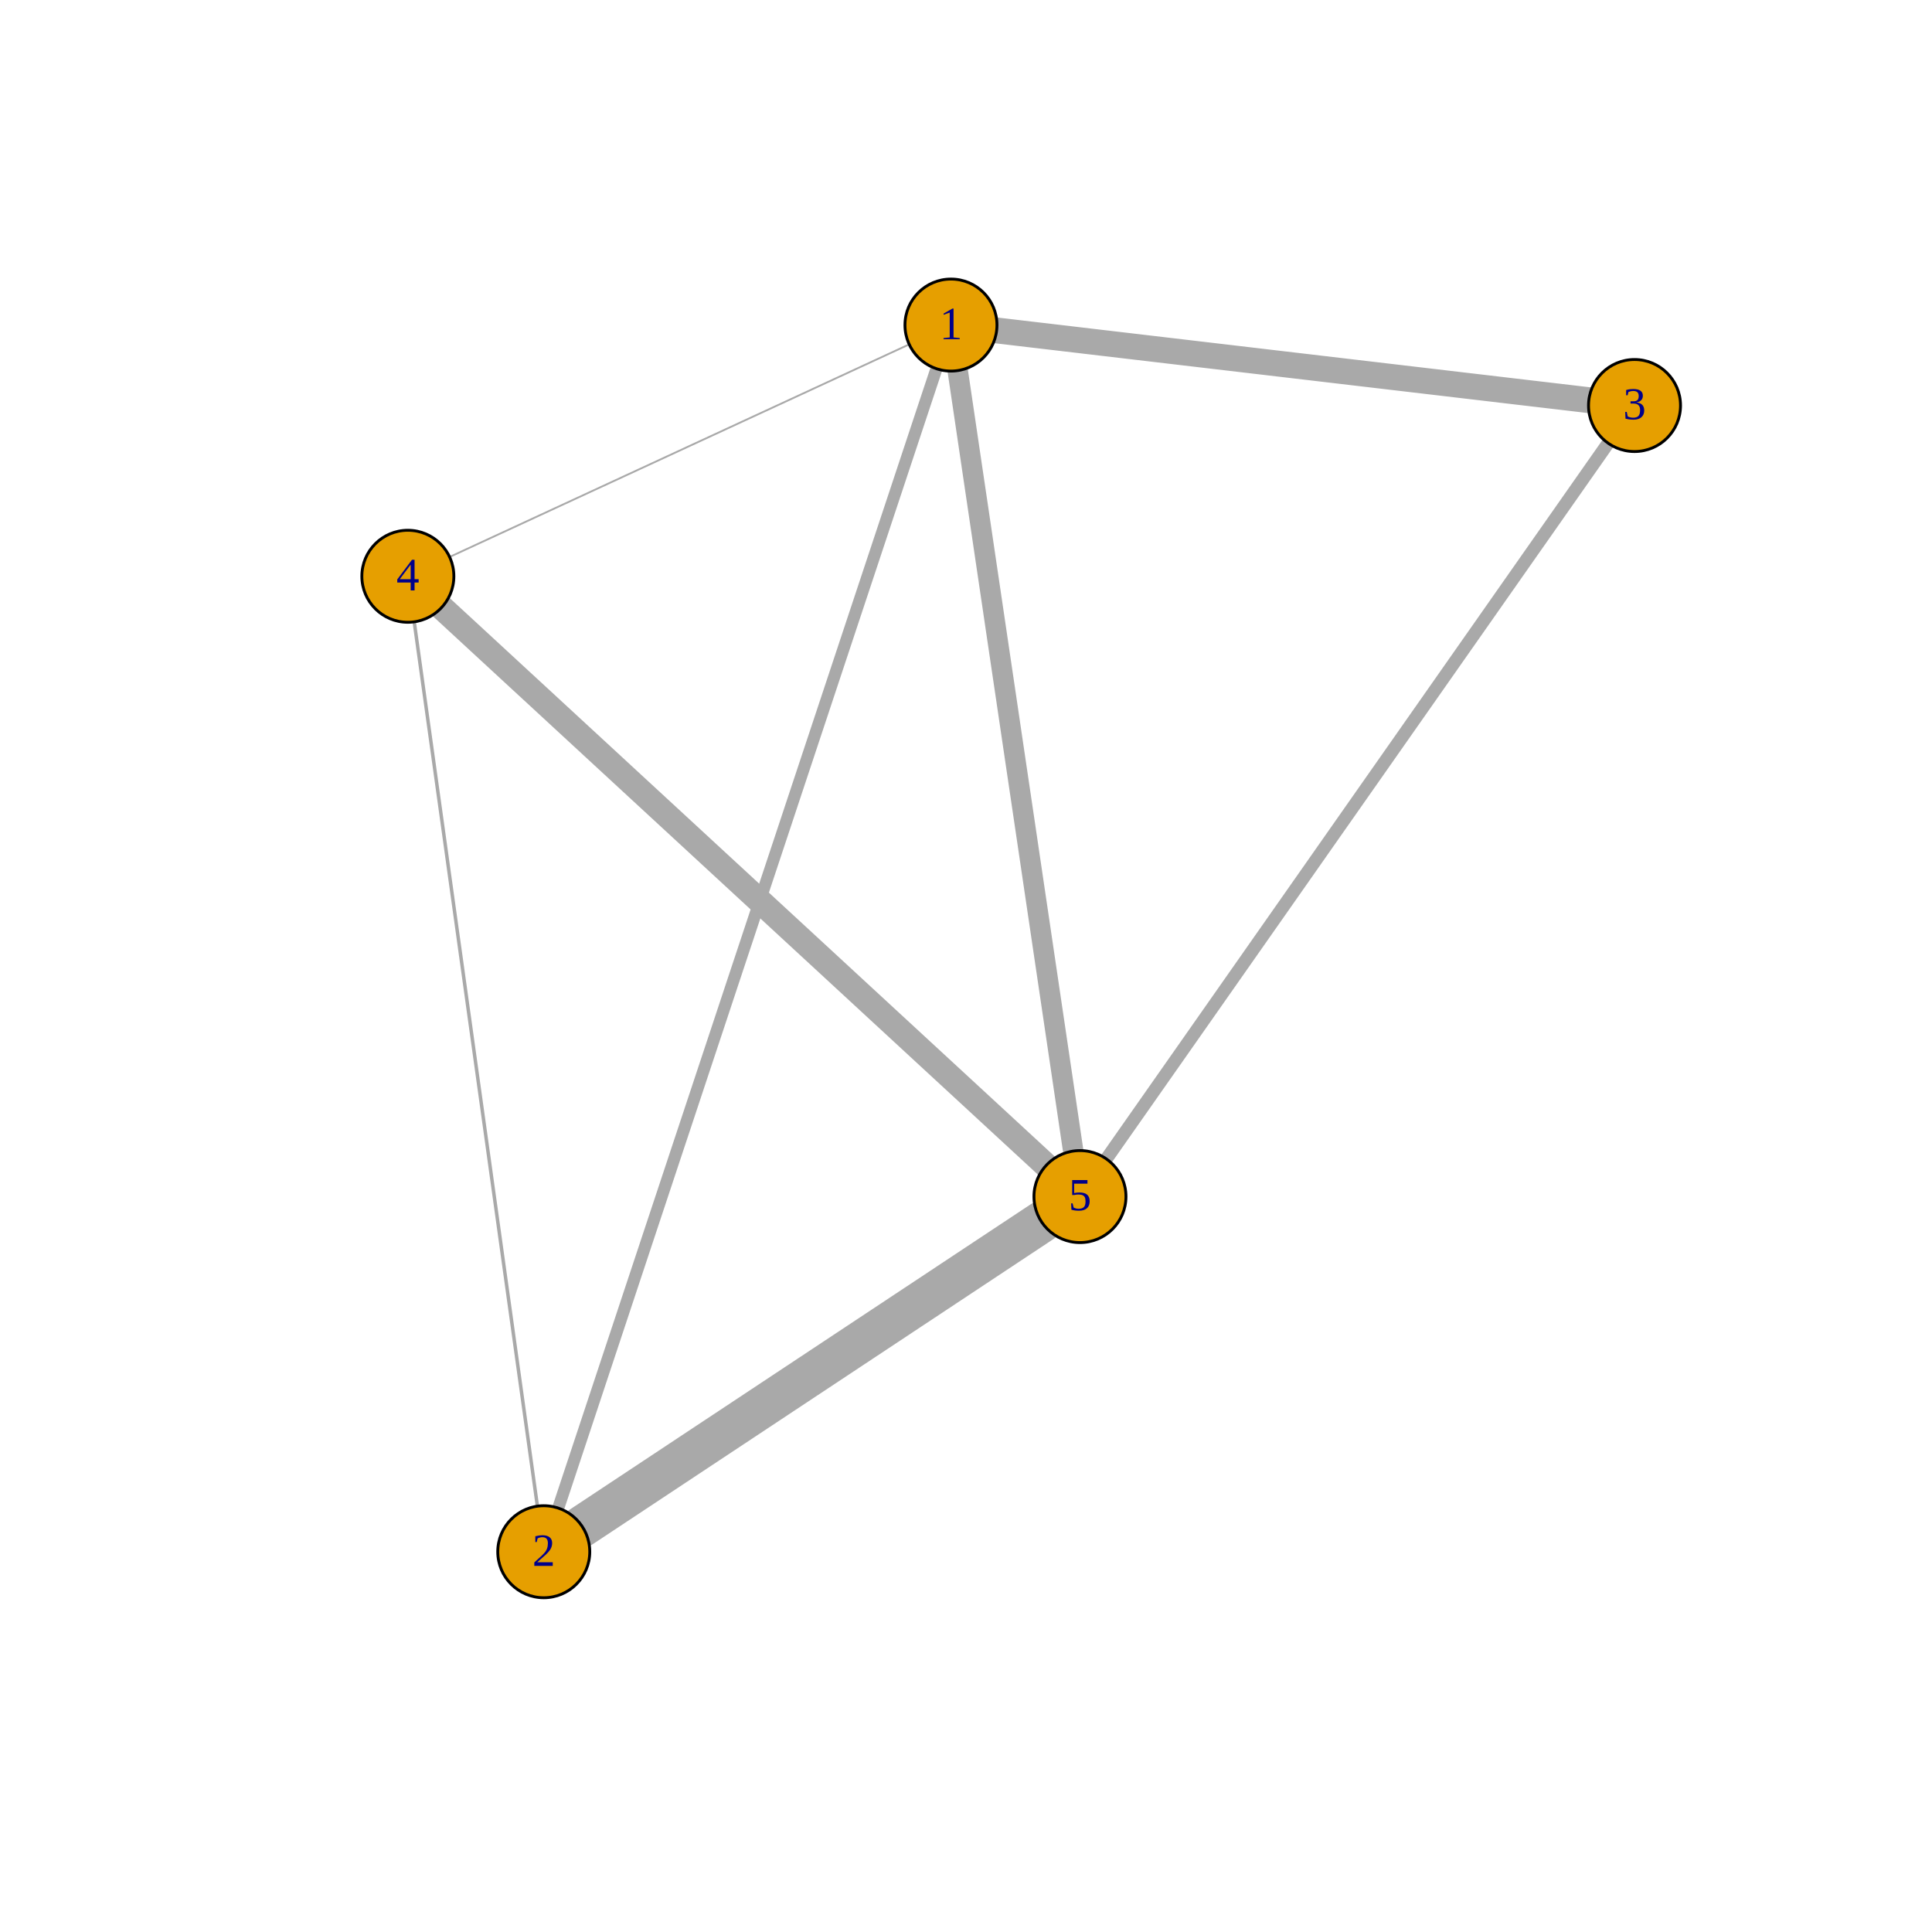
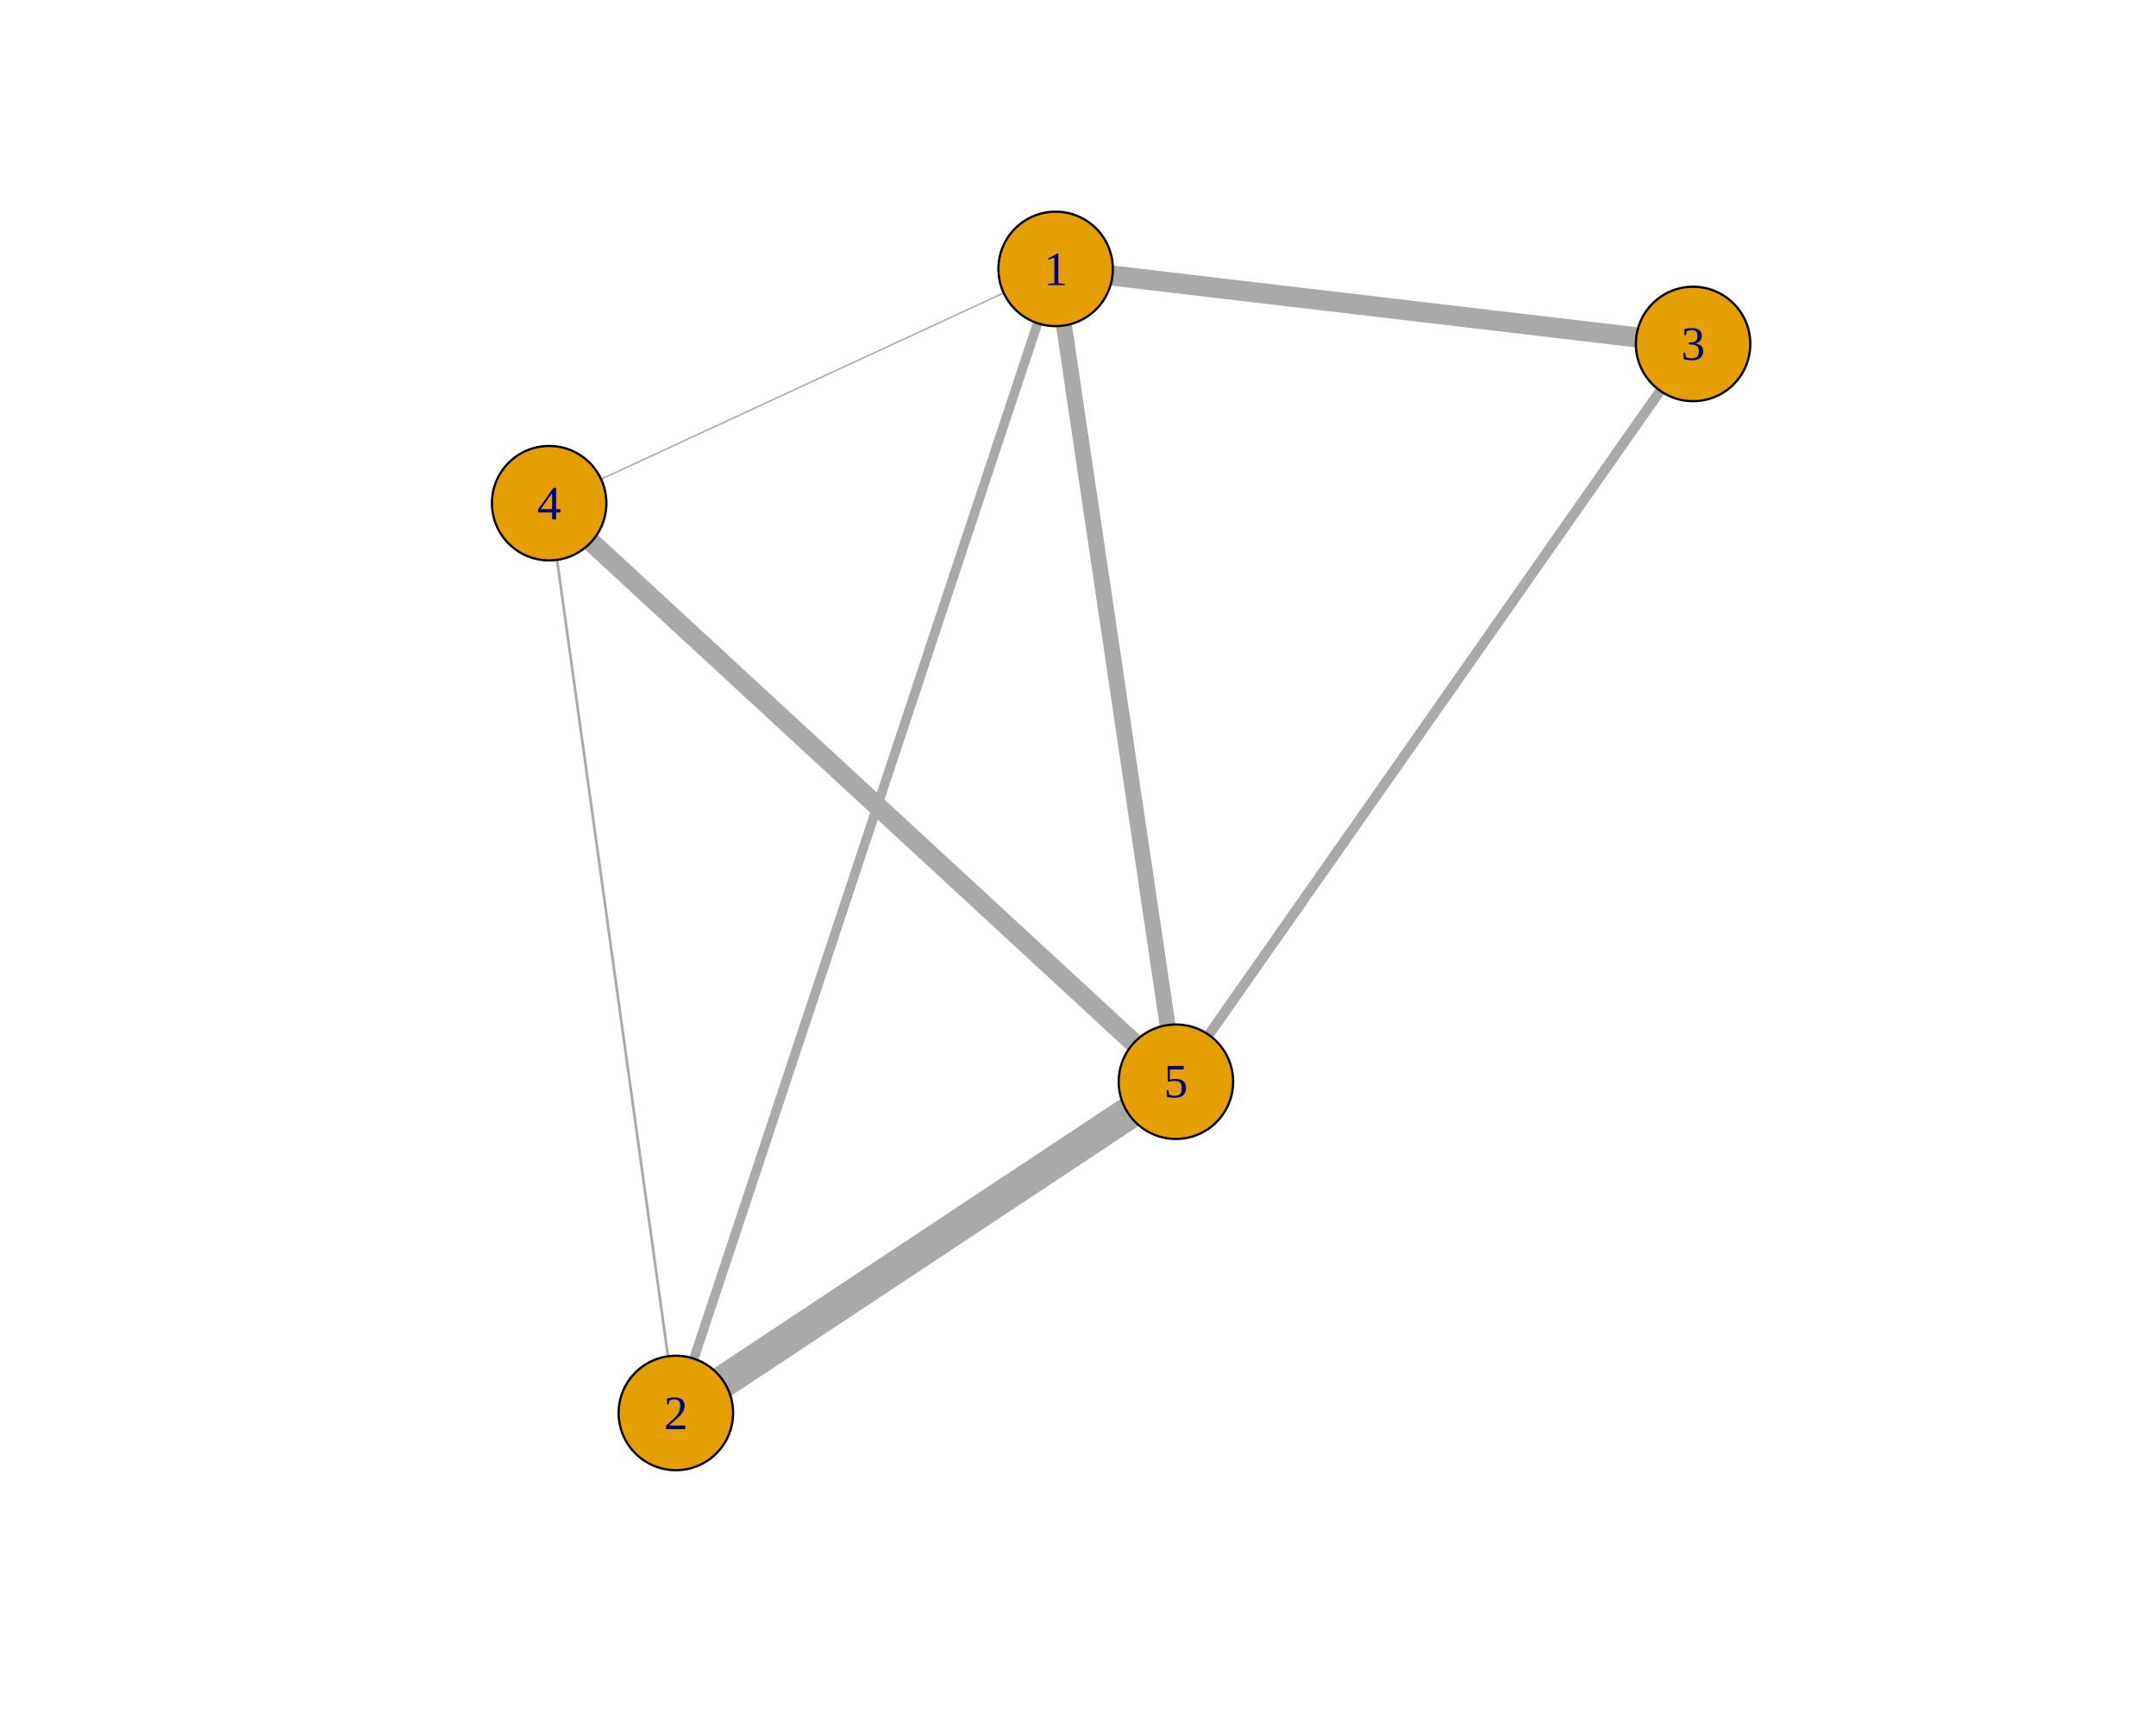
- <svg xmlns="http://www.w3.org/2000/svg" xmlns:xlink="http://www.w3.org/1999/xlink" width="504pt" height="504pt" viewBox="0 0 504 504" version="1.1">
+ <svg xmlns="http://www.w3.org/2000/svg" viewBox="0 0 720.00 576.00">
  <defs>
-     <g>
-       <symbol overflow="visible" id="glyph0-0">
-         <path style="stroke:none;" d="" />
-       </symbol>
-       <symbol overflow="visible" id="glyph0-1">
-         <path style="stroke:none;" d="M 3.672 -0.469 L 5.281 -0.312 L 5.281 0 L 1.062 0 L 1.062 -0.312 L 2.672 -0.469 L 2.672 -6.953 L 1.078 -6.375 L 1.078 -6.688 L 3.375 -8 L 3.672 -8 Z M 3.672 -0.469 " />
-       </symbol>
-       <symbol overflow="visible" id="glyph0-2">
-         <path style="stroke:none;" d="M 5.344 0 L 0.531 0 L 0.531 -0.906 L 1.625 -1.906 C 2.32 -2.508 2.832 -3 3.156 -3.375 C 3.488 -3.758 3.723 -4.148 3.859 -4.547 C 4.004 -4.953 4.078 -5.41 4.078 -5.922 C 4.078 -6.43 3.961 -6.816 3.734 -7.078 C 3.504 -7.348 3.129 -7.484 2.609 -7.484 C 2.398 -7.484 2.188 -7.453 1.969 -7.391 C 1.75 -7.336 1.555 -7.266 1.391 -7.172 L 1.172 -6.219 L 0.797 -6.219 L 0.797 -7.734 C 1.504 -7.91 2.109 -8 2.609 -8 C 3.461 -8 4.102 -7.82 4.531 -7.469 C 4.969 -7.113 5.188 -6.609 5.188 -5.953 C 5.188 -5.516 5.098 -5.098 4.922 -4.703 C 4.754 -4.316 4.492 -3.93 4.141 -3.547 C 3.797 -3.16 3.219 -2.625 2.406 -1.938 C 2.051 -1.633 1.68 -1.305 1.297 -0.953 L 5.344 -0.953 Z M 5.344 0 " />
-       </symbol>
-       <symbol overflow="visible" id="glyph0-3">
-         <path style="stroke:none;" d="M 5.531 -2.406 C 5.531 -1.656 5.285 -1.066 4.797 -0.641 C 4.316 -0.211 3.633 0 2.75 0 C 2.008 0 1.305 -0.086 0.641 -0.266 L 0.578 -2.031 L 0.969 -2.031 L 1.219 -0.859 C 1.375 -0.766 1.594 -0.68 1.875 -0.609 C 2.156 -0.547 2.414 -0.516 2.656 -0.516 C 3.27 -0.516 3.723 -0.664 4.016 -0.969 C 4.305 -1.27 4.453 -1.781 4.453 -2.5 C 4.453 -3.062 4.316 -3.484 4.047 -3.766 C 3.773 -4.055 3.359 -4.203 2.797 -4.203 L 1.953 -4.203 L 1.953 -4.797 L 2.797 -4.797 C 3.234 -4.797 3.555 -4.906 3.766 -5.125 C 3.984 -5.352 4.094 -5.691 4.094 -6.141 C 4.094 -6.609 3.977 -6.945 3.75 -7.156 C 3.52 -7.375 3.156 -7.484 2.656 -7.484 C 2.445 -7.484 2.227 -7.457 2 -7.406 C 1.781 -7.352 1.582 -7.289 1.406 -7.219 L 1.203 -6.375 L 0.812 -6.375 L 0.812 -7.734 C 1.195 -7.848 1.531 -7.922 1.812 -7.953 C 2.094 -7.984 2.375 -8 2.656 -8 C 4.332 -8 5.172 -7.414 5.172 -6.25 C 5.172 -5.75 5.02 -5.352 4.719 -5.062 C 4.426 -4.77 4.004 -4.586 3.453 -4.516 C 4.172 -4.43 4.695 -4.211 5.031 -3.859 C 5.363 -3.504 5.531 -3.02 5.531 -2.406 Z M 5.531 -2.406 " />
-       </symbol>
-       <symbol overflow="visible" id="glyph0-4">
-         <path style="stroke:none;" d="M 4.75 -2.062 L 4.75 0 L 3.734 0 L 3.734 -2.062 L 0.234 -2.062 L 0.234 -2.875 L 4.078 -8 L 4.75 -8 L 4.75 -2.938 L 5.812 -2.938 L 5.812 -2.062 Z M 3.734 -6.688 L 3.703 -6.688 L 0.891 -2.938 L 3.734 -2.938 Z M 3.734 -6.688 " />
-       </symbol>
-       <symbol overflow="visible" id="glyph0-5">
-         <path style="stroke:none;" d="M 2.844 -4.766 C 3.75 -4.766 4.422 -4.578 4.859 -4.203 C 5.305 -3.828 5.531 -3.254 5.531 -2.484 C 5.531 -1.68 5.289 -1.066 4.812 -0.641 C 4.332 -0.211 3.645 0 2.75 0 C 2.008 0 1.348 -0.086 0.766 -0.266 L 0.703 -1.922 L 1.078 -1.922 L 1.344 -0.844 C 1.52 -0.738 1.727 -0.656 1.969 -0.594 C 2.207 -0.539 2.438 -0.516 2.656 -0.516 C 3.27 -0.516 3.723 -0.66 4.016 -0.953 C 4.305 -1.242 4.453 -1.734 4.453 -2.422 C 4.453 -2.898 4.391 -3.266 4.266 -3.516 C 4.141 -3.766 3.941 -3.945 3.672 -4.062 C 3.398 -4.176 3.031 -4.234 2.562 -4.234 C 2.207 -4.234 1.863 -4.191 1.531 -4.109 L 0.969 -4.109 L 0.969 -8 L 4.953 -8 L 4.953 -7.062 L 1.484 -7.062 L 1.484 -4.609 C 1.91 -4.711 2.363 -4.766 2.844 -4.766 Z M 2.844 -4.766 " />
-       </symbol>
-     </g>
+     <style type="text/css">
+     line, polyline, path, rect, circle {
+       fill: none;
+       stroke: #000000;
+       stroke-linecap: round;
+       stroke-linejoin: round;
+       stroke-miterlimit: 10.00;
+     }
+   </style>
  </defs>
-   <g id="surface11">
-     <path style="fill:none;stroke-width:3.145;stroke-linecap:round;stroke-linejoin:round;stroke:rgb(66.275%,66.275%,66.275%);stroke-opacity:1;stroke-miterlimit:10;" d="M 244.297 96.188 L 244.273 96.262 L 244.113 96.742 L 243.707 97.965 L 242.969 100.191 L 241.84 103.586 L 240.305 108.207 L 238.379 114.016 L 236.102 120.875 L 233.547 128.574 L 230.793 136.871 L 227.926 145.508 L 225.02 154.258 L 222.145 162.918 L 219.348 171.348 L 216.66 179.445 L 214.102 187.152 L 211.68 194.445 L 209.391 201.34 L 207.227 207.855 L 205.176 214.039 L 203.215 219.945 L 201.328 225.625 L 199.496 231.145 L 197.699 236.551 L 195.926 241.902 L 194.965 244.801 L 193.191 250.137 L 191.406 255.512 L 189.598 260.961 L 187.746 266.547 L 185.828 272.324 L 183.828 278.348 L 181.727 284.68 L 179.508 291.363 L 177.156 298.438 L 174.672 305.922 L 172.055 313.809 L 169.312 322.066 L 166.473 330.621 L 160.684 348.066 L 157.855 356.578 L 155.184 364.633 L 152.746 371.977 L 150.621 378.379 L 148.867 383.656 L 147.52 387.719 L 146.574 390.562 L 145.996 392.305 L 145.715 393.152 L 145.629 393.41 " />
-     <path style="fill:none;stroke-width:6.741;stroke-linecap:round;stroke-linejoin:round;stroke:rgb(66.275%,66.275%,66.275%);stroke-opacity:1;stroke-miterlimit:10;" d="M 259.996 86.203 L 260.098 86.215 L 260.781 86.297 L 262.469 86.492 L 265.391 86.84 L 269.574 87.332 L 274.832 87.949 L 280.84 88.656 L 287.227 89.41 L 293.652 90.164 L 299.871 90.898 L 305.73 91.586 L 311.164 92.227 L 316.18 92.816 L 320.824 93.363 L 325.168 93.875 L 329.293 94.359 L 333.289 94.832 L 337.23 95.293 L 337.238 95.297 L 341.18 95.758 L 345.176 96.23 L 349.301 96.715 L 353.645 97.227 L 358.285 97.773 L 363.301 98.363 L 368.738 99.004 L 374.594 99.691 L 380.812 100.426 L 387.238 101.18 L 393.625 101.934 L 399.633 102.641 L 404.891 103.258 L 409.078 103.75 L 412.004 104.098 L 413.691 104.293 L 414.375 104.375 L 414.48 104.387 " />
-     <path style="fill:none;stroke-width:0.476;stroke-linecap:round;stroke-linejoin:round;stroke:rgb(66.275%,66.275%,66.275%);stroke-opacity:1;stroke-miterlimit:10;" d="M 237.184 89.836 L 237.082 89.887 L 236.414 90.195 L 234.781 90.949 L 231.996 92.238 L 228.102 94.039 L 223.34 96.242 L 218.07 98.68 L 212.645 101.188 L 207.344 103.641 L 202.348 105.953 L 197.73 108.086 L 193.5 110.043 L 189.605 111.844 L 185.98 113.523 L 182.535 115.113 L 179.191 116.66 L 177.238 117.566 L 173.918 119.102 L 170.543 120.664 L 167.035 122.285 L 163.309 124.008 L 159.285 125.871 L 154.898 127.898 L 150.121 130.109 L 144.984 132.484 L 139.605 134.973 L 134.203 137.473 L 129.098 139.832 L 124.652 141.887 L 121.195 143.488 L 118.891 144.555 L 117.691 145.109 L 117.312 145.285 L 117.293 145.293 " />
-     <path style="fill:none;stroke-width:5.321;stroke-linecap:round;stroke-linejoin:round;stroke:rgb(66.275%,66.275%,66.275%);stroke-opacity:1;stroke-miterlimit:10;" d="M 249.832 96.672 L 249.848 96.762 L 249.938 97.363 L 250.16 98.875 L 250.559 101.559 L 251.145 105.516 L 251.91 110.688 L 252.824 116.871 L 253.844 123.773 L 254.926 131.062 L 256.02 138.449 L 257.09 145.691 L 258.117 152.625 L 259.086 159.164 L 259.988 165.277 L 260.832 170.977 L 261.621 176.305 L 262.367 181.328 L 263.074 186.117 L 263.758 190.746 L 264.43 195.285 L 264.902 198.477 L 265.57 202.988 L 266.246 207.547 L 266.938 212.215 L 267.656 217.062 L 268.41 222.168 L 269.215 227.598 L 270.074 233.414 L 271 239.652 L 271.984 246.312 L 273.027 253.352 L 274.109 260.656 L 275.203 268.039 L 276.27 275.25 L 277.266 281.973 L 278.141 287.891 L 278.855 292.723 L 279.73 298.629 L 279.91 299.84 L 279.969 300.246 L 279.973 300.281 " />
-     <path style="fill:none;stroke-width:0.902;stroke-linecap:round;stroke-linejoin:round;stroke:rgb(66.275%,66.275%,66.275%);stroke-opacity:1;stroke-miterlimit:10;" d="M 140.195 392.914 L 140.184 392.828 L 140.102 392.258 L 139.902 390.816 L 139.543 388.238 L 139.008 384.387 L 138.297 379.289 L 137.434 373.086 L 136.449 366.035 L 135.391 358.438 L 134.297 350.59 L 133.207 342.754 L 132.145 335.129 L 131.129 327.84 L 130.172 320.961 L 129.273 314.512 L 128.43 308.473 L 127.641 302.801 L 126.895 297.438 L 126.18 292.312 L 125.488 287.359 L 124.812 282.508 L 124.145 277.703 L 124.125 277.566 L 123.457 272.758 L 122.781 267.91 L 122.09 262.961 L 121.379 257.844 L 120.633 252.488 L 119.844 246.828 L 119.004 240.801 L 118.105 234.359 L 117.148 227.496 L 116.137 220.219 L 115.074 212.598 L 113.984 204.766 L 112.891 196.914 L 111.828 189.305 L 110.844 182.238 L 109.977 176.008 L 109.262 170.871 L 108.719 166.988 L 108.355 164.371 L 108.152 162.902 L 108.07 162.312 L 108.055 162.215 " />
-     <path style="fill:none;stroke-width:10.841;stroke-linecap:round;stroke-linejoin:round;stroke:rgb(66.275%,66.275%,66.275%);stroke-opacity:1;stroke-miterlimit:10;" d="M 151.855 398.172 L 151.945 398.113 L 152.539 397.719 L 153.992 396.758 L 156.5 395.098 L 160.047 392.746 L 164.449 389.832 L 169.402 386.551 L 174.594 383.113 L 179.738 379.703 L 184.656 376.445 L 189.246 373.41 L 193.473 370.609 L 197.363 368.031 L 200.973 365.641 L 204.367 363.391 L 207.625 361.234 L 210.816 359.121 L 211.789 358.477 L 214.973 356.367 L 218.199 354.23 L 221.547 352.012 L 225.082 349.672 L 228.879 347.156 L 233 344.43 L 237.477 341.461 L 242.301 338.27 L 247.391 334.895 L 252.594 331.449 L 257.652 328.098 L 262.258 325.047 L 266.094 322.508 L 268.934 320.629 L 270.699 319.457 L 271.527 318.91 L 271.723 318.777 L 271.727 318.777 " />
-     <path style="fill:none;stroke-width:3.374;stroke-linecap:round;stroke-linejoin:round;stroke:rgb(66.275%,66.275%,66.275%);stroke-opacity:1;stroke-miterlimit:10;" d="M 419.512 115.617 L 419.461 115.688 L 419.125 116.164 L 418.285 117.367 L 416.777 119.516 L 414.535 122.711 L 411.57 126.941 L 407.977 132.07 L 403.902 137.883 L 399.523 144.125 L 395.02 150.551 L 390.535 156.949 L 386.184 163.16 L 382.031 169.078 L 378.121 174.656 L 374.461 179.879 L 371.035 184.766 L 367.816 189.355 L 364.77 193.703 L 361.855 197.859 L 359.031 201.891 L 356.258 205.844 L 354.066 208.969 L 351.309 212.902 L 348.527 216.867 L 345.688 220.918 L 342.75 225.113 L 339.672 229.504 L 336.414 234.152 L 332.941 239.105 L 329.227 244.398 L 325.27 250.047 L 321.074 256.031 L 316.688 262.289 L 312.188 268.707 L 307.695 275.117 L 303.363 281.293 L 299.375 286.984 L 295.898 291.941 L 293.074 295.969 L 290.984 298.949 L 289.625 300.891 L 288.902 301.922 L 288.645 302.289 L 288.621 302.324 " />
-     <path style="fill:none;stroke-width:6.461;stroke-linecap:round;stroke-linejoin:round;stroke:rgb(66.275%,66.275%,66.275%);stroke-opacity:1;stroke-miterlimit:10;" d="M 115.219 158.469 L 115.285 158.531 L 115.723 158.938 L 116.828 159.957 L 118.793 161.77 L 121.707 164.457 L 125.531 167.988 L 130.133 172.234 L 135.297 177.004 L 140.797 182.074 L 146.398 187.246 L 151.93 192.352 L 157.254 197.266 L 162.293 201.918 L 167.02 206.281 L 171.434 210.355 L 175.562 214.164 L 179.445 217.746 L 183.133 221.152 L 186.684 224.43 L 190.148 227.625 L 193.574 230.785 L 194.066 231.242 L 197.488 234.398 L 200.945 237.59 L 204.48 240.852 L 208.145 244.234 L 211.996 247.789 L 216.086 251.562 L 220.457 255.598 L 225.137 259.918 L 230.133 264.531 L 235.422 269.41 L 240.926 274.492 L 246.531 279.664 L 252.055 284.762 L 257.285 289.59 L 261.98 293.922 L 265.926 297.566 L 268.977 300.379 L 271.074 302.316 L 272.293 303.441 L 272.812 303.922 L 272.914 304.012 " />
-     <path style="fill-rule:nonzero;fill:rgb(90.196%,62.353%,0%);fill-opacity:1;stroke-width:0.75;stroke-linecap:round;stroke-linejoin:round;stroke:rgb(0%,0%,0%);stroke-opacity:1;stroke-miterlimit:10;" d="M 260.078 84.801 C 260.078 91.426 254.703 96.801 248.078 96.801 C 241.449 96.801 236.078 91.426 236.078 84.801 C 236.078 78.172 241.449 72.801 248.078 72.801 C 254.703 72.801 260.078 78.172 260.078 84.801 " />
-     <path style="fill-rule:nonzero;fill:rgb(90.196%,62.353%,0%);fill-opacity:1;stroke-width:0.75;stroke-linecap:round;stroke-linejoin:round;stroke:rgb(0%,0%,0%);stroke-opacity:1;stroke-miterlimit:10;" d="M 153.852 404.801 C 153.852 411.426 148.477 416.801 141.852 416.801 C 135.223 416.801 129.852 411.426 129.852 404.801 C 129.852 398.172 135.223 392.801 141.852 392.801 C 148.477 392.801 153.852 398.172 153.852 404.801 " />
-     <path style="fill-rule:nonzero;fill:rgb(90.196%,62.353%,0%);fill-opacity:1;stroke-width:0.75;stroke-linecap:round;stroke-linejoin:round;stroke:rgb(0%,0%,0%);stroke-opacity:1;stroke-miterlimit:10;" d="M 438.398 105.789 C 438.398 112.418 433.027 117.789 426.398 117.789 C 419.773 117.789 414.398 112.418 414.398 105.789 C 414.398 99.164 419.773 93.789 426.398 93.789 C 433.027 93.789 438.398 99.164 438.398 105.789 " />
-     <path style="fill-rule:nonzero;fill:rgb(90.196%,62.353%,0%);fill-opacity:1;stroke-width:0.75;stroke-linecap:round;stroke-linejoin:round;stroke:rgb(0%,0%,0%);stroke-opacity:1;stroke-miterlimit:10;" d="M 118.398 150.332 C 118.398 156.957 113.027 162.332 106.398 162.332 C 99.773 162.332 94.398 156.957 94.398 150.332 C 94.398 143.703 99.773 138.332 106.398 138.332 C 113.027 138.332 118.398 143.703 118.398 150.332 " />
-     <path style="fill-rule:nonzero;fill:rgb(90.196%,62.353%,0%);fill-opacity:1;stroke-width:0.75;stroke-linecap:round;stroke-linejoin:round;stroke:rgb(0%,0%,0%);stroke-opacity:1;stroke-miterlimit:10;" d="M 293.73 312.152 C 293.73 318.777 288.359 324.152 281.73 324.152 C 275.105 324.152 269.73 318.777 269.73 312.152 C 269.73 305.523 275.105 300.152 281.73 300.152 C 288.359 300.152 293.73 305.523 293.73 312.152 " />
-     <g style="fill:rgb(0%,0%,54.51%);fill-opacity:1;">
-       <use xlink:href="#glyph0-1" x="245.078" y="88.494" />
-     </g>
-     <g style="fill:rgb(0%,0%,54.51%);fill-opacity:1;">
-       <use xlink:href="#glyph0-2" x="138.852" y="408.494" />
-     </g>
-     <g style="fill:rgb(0%,0%,54.51%);fill-opacity:1;">
-       <use xlink:href="#glyph0-3" x="423.398" y="109.482" />
-     </g>
-     <g style="fill:rgb(0%,0%,54.51%);fill-opacity:1;">
-       <use xlink:href="#glyph0-4" x="103.398" y="154.025" />
-     </g>
-     <g style="fill:rgb(0%,0%,54.51%);fill-opacity:1;">
-       <use xlink:href="#glyph0-5" x="278.73" y="315.846" />
-     </g>
+   <rect width="100%" height="100%" style="stroke: none; fill: none;" />
+   <defs>
+     <clipPath id="cp1">
+       <rect x="59.04" y="59.04" width="630.72" height="443.52" />
+     </clipPath>
+   </defs>
+   <polyline points="348.01,103.39 347.99,103.45 347.84,103.90 347.47,105.03 346.77,107.12 345.71,110.32 344.24,114.75 342.37,120.39 340.11,127.18 337.53,134.96 334.69,143.52 331.66,152.64 328.53,162.09 325.35,171.65 322.20,181.14 319.12,190.42 316.14,199.39 313.29,207.98 310.57,216.17 307.99,223.95 305.54,231.33 303.21,238.35 300.99,245.05 298.85,251.48 296.79,257.68 294.79,263.72 292.82,269.65 290.88,275.50 289.12,280.80 287.18,286.63 285.24,292.49 283.27,298.43 281.26,304.48 279.19,310.70 277.05,317.15 274.82,323.88 272.48,330.93 270.02,338.35 267.42,346.16 264.69,354.39 261.83,363.02 258.84,372.02 255.75,381.33 252.59,390.83 249.42,400.39 246.29,409.81 243.28,418.89 240.46,427.39 237.90,435.08 235.68,441.77 233.84,447.31 232.41,451.62 231.38,454.72 230.73,456.71 230.37,457.77 230.24,458.16 230.23,458.21 " style="stroke-width: 3.15; stroke: #A9A9A9;" clip-path="url(#cp1)" />
+   <polyline points="366.75,91.47 366.85,91.48 367.48,91.55 369.06,91.74 371.84,92.07 375.90,92.54 381.14,93.16 387.30,93.89 394.06,94.68 401.09,95.51 408.09,96.33 414.84,97.13 421.23,97.88 427.20,98.58 432.75,99.24 437.91,99.84 442.74,100.41 447.34,100.95 451.76,101.47 456.09,101.98 458.97,102.32 463.27,102.83 467.62,103.34 472.09,103.87 476.76,104.42 481.70,105.00 486.98,105.62 492.66,106.29 498.77,107.01 505.29,107.77 512.14,108.58 519.18,109.41 526.15,110.23 532.75,111.01 538.65,111.70 543.51,112.27 547.15,112.70 549.52,112.98 550.75,113.13 551.15,113.17 551.18,113.18 " style="stroke-width: 6.74; stroke: #A9A9A9;" clip-path="url(#cp1)" />
+   <polyline points="339.52,95.81 339.43,95.85 338.81,96.14 337.28,96.85 334.61,98.08 330.80,99.84 325.99,102.07 320.49,104.61 314.62,107.32 308.70,110.06 302.96,112.72 297.55,115.22 292.51,117.55 287.87,119.70 283.56,121.69 279.54,123.55 275.73,125.31 272.04,127.02 268.41,128.70 267.96,128.91 264.33,130.58 260.66,132.29 256.86,134.04 252.87,135.89 248.61,137.86 244.01,139.99 239.03,142.29 233.65,144.77 227.95,147.41 222.04,150.15 216.16,152.87 210.59,155.44 205.68,157.72 201.72,159.54 198.91,160.84 197.25,161.62 196.53,161.95 196.39,162.01 196.39,162.01 " style="stroke-width: 0.48; stroke: #A9A9A9;" clip-path="url(#cp1)" />
+   <polyline points="354.62,103.96 354.64,104.05 354.72,104.60 354.93,106.01 355.30,108.54 355.86,112.33 356.61,117.39 357.53,123.57 358.57,130.66 359.71,138.35 360.90,146.37 362.09,154.43 363.26,162.34 364.39,169.94 365.46,177.15 366.46,183.94 367.40,190.30 368.29,196.28 369.12,201.92 369.92,207.28 370.68,212.44 371.43,217.47 372.16,222.42 372.61,225.50 373.34,230.43 374.08,235.40 374.83,240.47 375.60,245.70 376.41,251.16 377.26,256.91 378.17,263.03 379.13,269.55 380.16,276.50 381.25,283.86 382.40,291.59 383.58,299.58 384.77,307.65 385.95,315.58 387.06,323.08 388.06,329.86 388.92,335.64 389.60,340.23 390.09,343.54 390.40,345.63 390.55,346.68 390.60,347.01 390.60,347.03 " style="stroke-width: 5.32; stroke: #A9A9A9;" clip-path="url(#cp1)" />
+   <polyline points="223.74,457.62 223.72,457.54 223.65,457.01 223.46,455.67 223.13,453.24 222.61,449.58 221.93,444.63 221.07,438.48 220.07,431.33 218.97,423.43 217.80,415.04 216.61,406.46 215.42,397.90 214.25,389.54 213.13,381.52 212.07,373.90 211.07,366.70 210.13,359.93 209.24,353.55 208.40,347.51 207.59,341.75 206.82,336.21 206.07,330.82 205.33,325.53 204.60,320.28 204.55,319.92 203.82,314.67 203.08,309.38 202.34,304.00 201.56,298.47 200.77,292.73 199.93,286.71 199.04,280.35 198.10,273.61 197.10,266.44 196.04,258.85 194.93,250.85 193.77,242.52 192.58,233.97 191.38,225.37 190.21,216.97 189.10,209.02 188.10,201.81 187.23,195.59 186.53,190.56 186.01,186.80 185.66,184.29 185.46,182.88 185.38,182.31 185.37,182.21 185.37,182.21 " style="stroke-width: 0.90; stroke: #A9A9A9;" clip-path="url(#cp1)" />
+   <polyline points="237.66,463.90 237.74,463.84 238.29,463.48 239.65,462.57 242.04,460.99 245.50,458.70 249.91,455.78 255.04,452.38 260.59,448.71 266.27,444.94 271.86,441.24 277.20,437.71 282.20,434.39 286.84,431.32 291.15,428.47 295.15,425.81 298.93,423.32 302.53,420.93 306.05,418.60 309.21,416.51 312.68,414.20 316.20,411.87 319.82,409.48 323.61,406.96 327.64,404.30 331.97,401.43 336.65,398.33 341.68,395.00 347.05,391.44 352.65,387.73 358.33,383.97 363.86,380.31 368.93,376.95 373.27,374.08 376.63,371.85 378.92,370.33 380.20,369.48 380.69,369.16 380.76,369.11 " style="stroke-width: 10.84; stroke: #A9A9A9;" clip-path="url(#cp1)" />
+   <polyline points="557.18,126.58 557.14,126.65 556.83,127.09 556.04,128.21 554.63,130.23 552.49,133.28 549.61,137.39 546.04,142.47 541.90,148.38 537.34,154.89 532.51,161.78 527.58,168.81 522.68,175.79 517.91,182.60 513.35,189.11 509.01,195.30 504.93,201.12 501.08,206.60 497.46,211.77 494.03,216.66 490.76,221.33 487.60,225.83 484.53,230.22 481.50,234.53 479.05,238.03 476.04,242.32 473.01,246.65 469.93,251.05 466.75,255.58 463.45,260.28 459.99,265.22 456.33,270.45 452.44,275.99 448.31,281.88 443.93,288.13 439.32,294.70 434.52,301.55 429.61,308.56 424.69,315.58 419.90,322.41 415.40,328.82 411.36,334.59 407.91,339.51 405.17,343.42 403.17,346.28 401.88,348.12 401.19,349.09 400.95,349.44 400.93,349.47 " style="stroke-width: 3.37; stroke: #A9A9A9;" clip-path="url(#cp1)" />
+   <polyline points="193.92,177.74 193.98,177.80 194.39,178.17 195.42,179.12 197.27,180.83 200.05,183.40 203.78,186.84 208.37,191.07 213.65,195.95 219.42,201.28 225.47,206.86 231.59,212.51 237.63,218.08 243.47,223.47 249.02,228.60 254.27,233.44 259.19,237.98 263.82,242.26 268.19,246.28 272.33,250.11 276.30,253.77 280.15,257.33 283.93,260.81 287.67,264.26 288.05,264.61 291.79,268.06 295.55,271.54 299.39,275.09 303.35,278.74 307.47,282.54 311.81,286.55 316.41,290.79 321.31,295.31 326.52,300.12 332.05,305.22 337.85,310.58 343.88,316.14 350.00,321.79 356.06,327.39 361.87,332.75 367.22,337.68 371.88,341.99 375.70,345.51 378.58,348.17 380.53,349.97 381.63,350.99 382.09,351.41 382.17,351.49 382.17,351.49 " style="stroke-width: 6.46; stroke: #A9A9A9;" clip-path="url(#cp1)" />
+   <circle cx="352.53" cy="89.79" r="14.33pt" style="stroke-width: 0.75; fill: #E69F00;" clip-path="url(#cp1)" />
+   <circle cx="225.71" cy="471.81" r="14.33pt" style="stroke-width: 0.75; fill: #E69F00;" clip-path="url(#cp1)" />
+   <circle cx="565.41" cy="114.85" r="14.33pt" style="stroke-width: 0.75; fill: #E69F00;" clip-path="url(#cp1)" />
+   <circle cx="183.39" cy="168.02" r="14.33pt" style="stroke-width: 0.75; fill: #E69F00;" clip-path="url(#cp1)" />
+   <circle cx="392.70" cy="361.20" r="14.33pt" style="stroke-width: 0.75; fill: #E69F00;" clip-path="url(#cp1)" />
+   <defs>
+     <clipPath id="cp2">
+       <rect x="0.00" y="0.00" width="720.00" height="576.00" />
+     </clipPath>
+   </defs>
+   <g clip-path="url(#cp2)">
+     <text x="348.53" y="95.20" style="font-size: 12.00pt; fill: #00008B; font-family: Times New Roman;">1</text>
+   </g>
+   <g clip-path="url(#cp2)">
+     <text x="221.71" y="477.21" style="font-size: 12.00pt; fill: #00008B; font-family: Times New Roman;">2</text>
+   </g>
+   <g clip-path="url(#cp2)">
+     <text x="561.41" y="120.16" style="font-size: 12.00pt; fill: #00008B; font-family: Times New Roman;">3</text>
+   </g>
+   <g clip-path="url(#cp2)">
+     <text x="179.39" y="173.43" style="font-size: 12.00pt; fill: #00008B; font-family: Times New Roman;">4</text>
+   </g>
+   <g clip-path="url(#cp2)">
+     <text x="388.70" y="366.41" style="font-size: 12.00pt; fill: #00008B; font-family: Times New Roman;">5</text>
  </g>
</svg>
